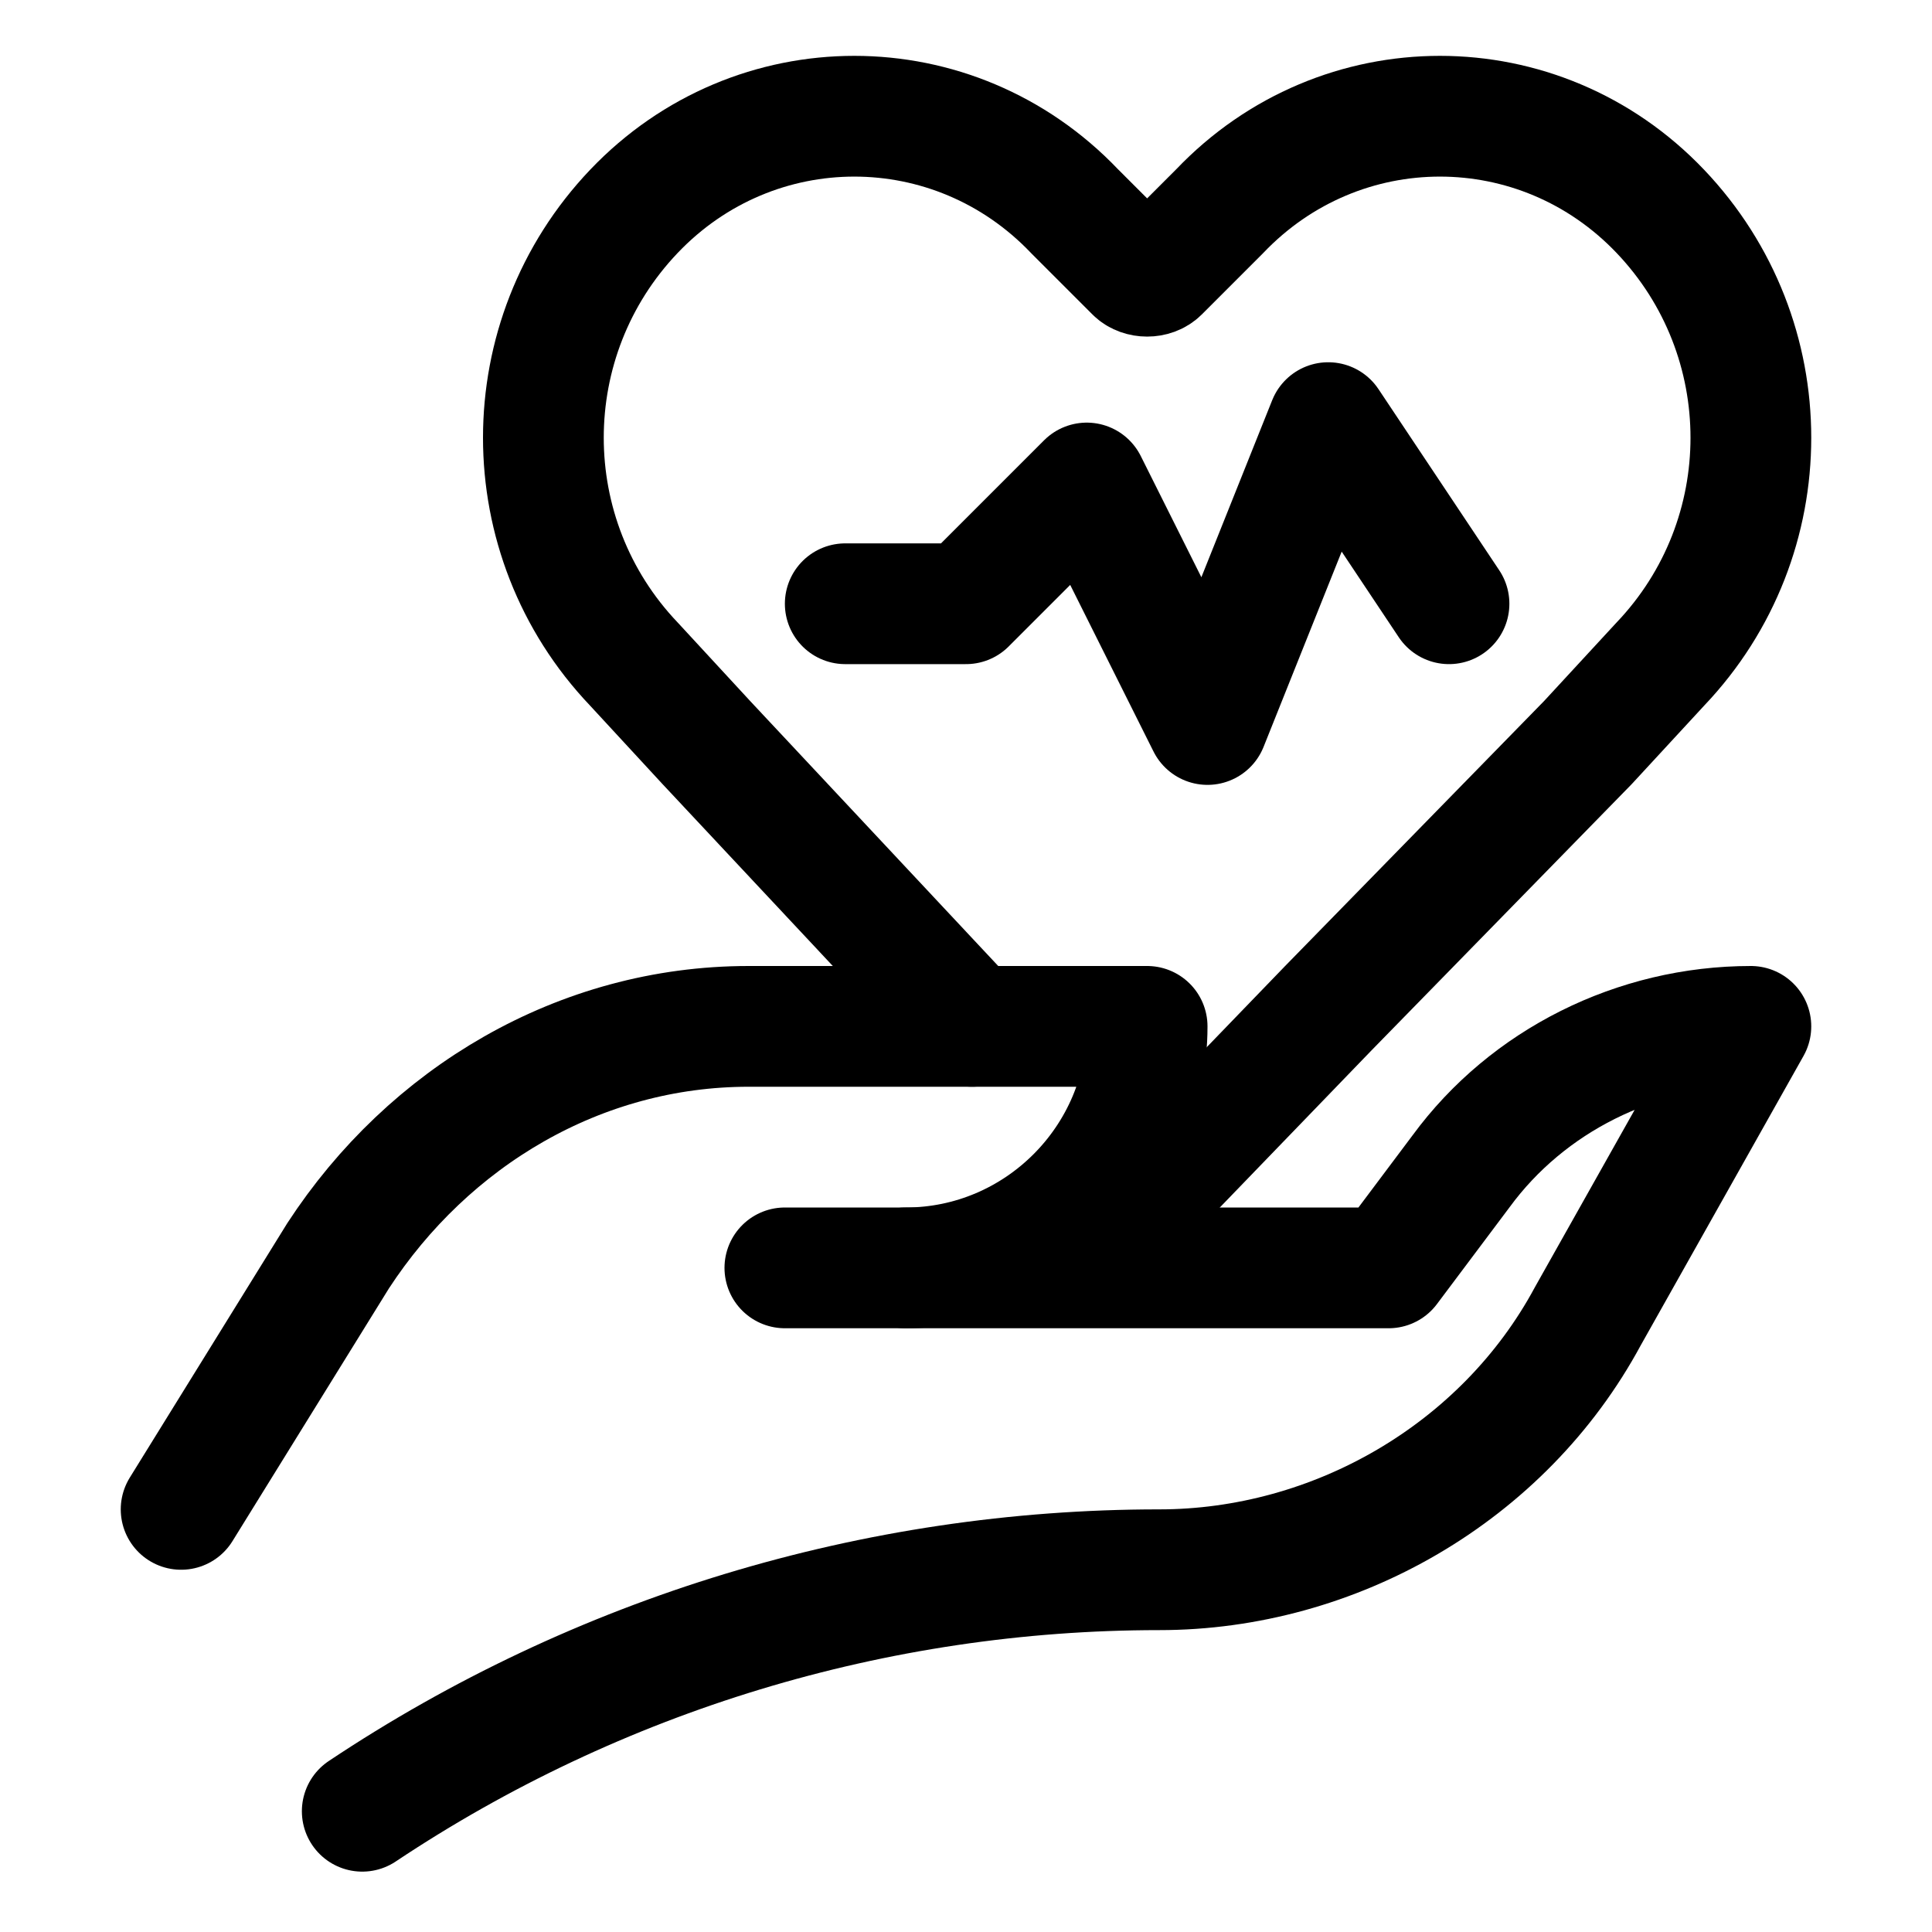
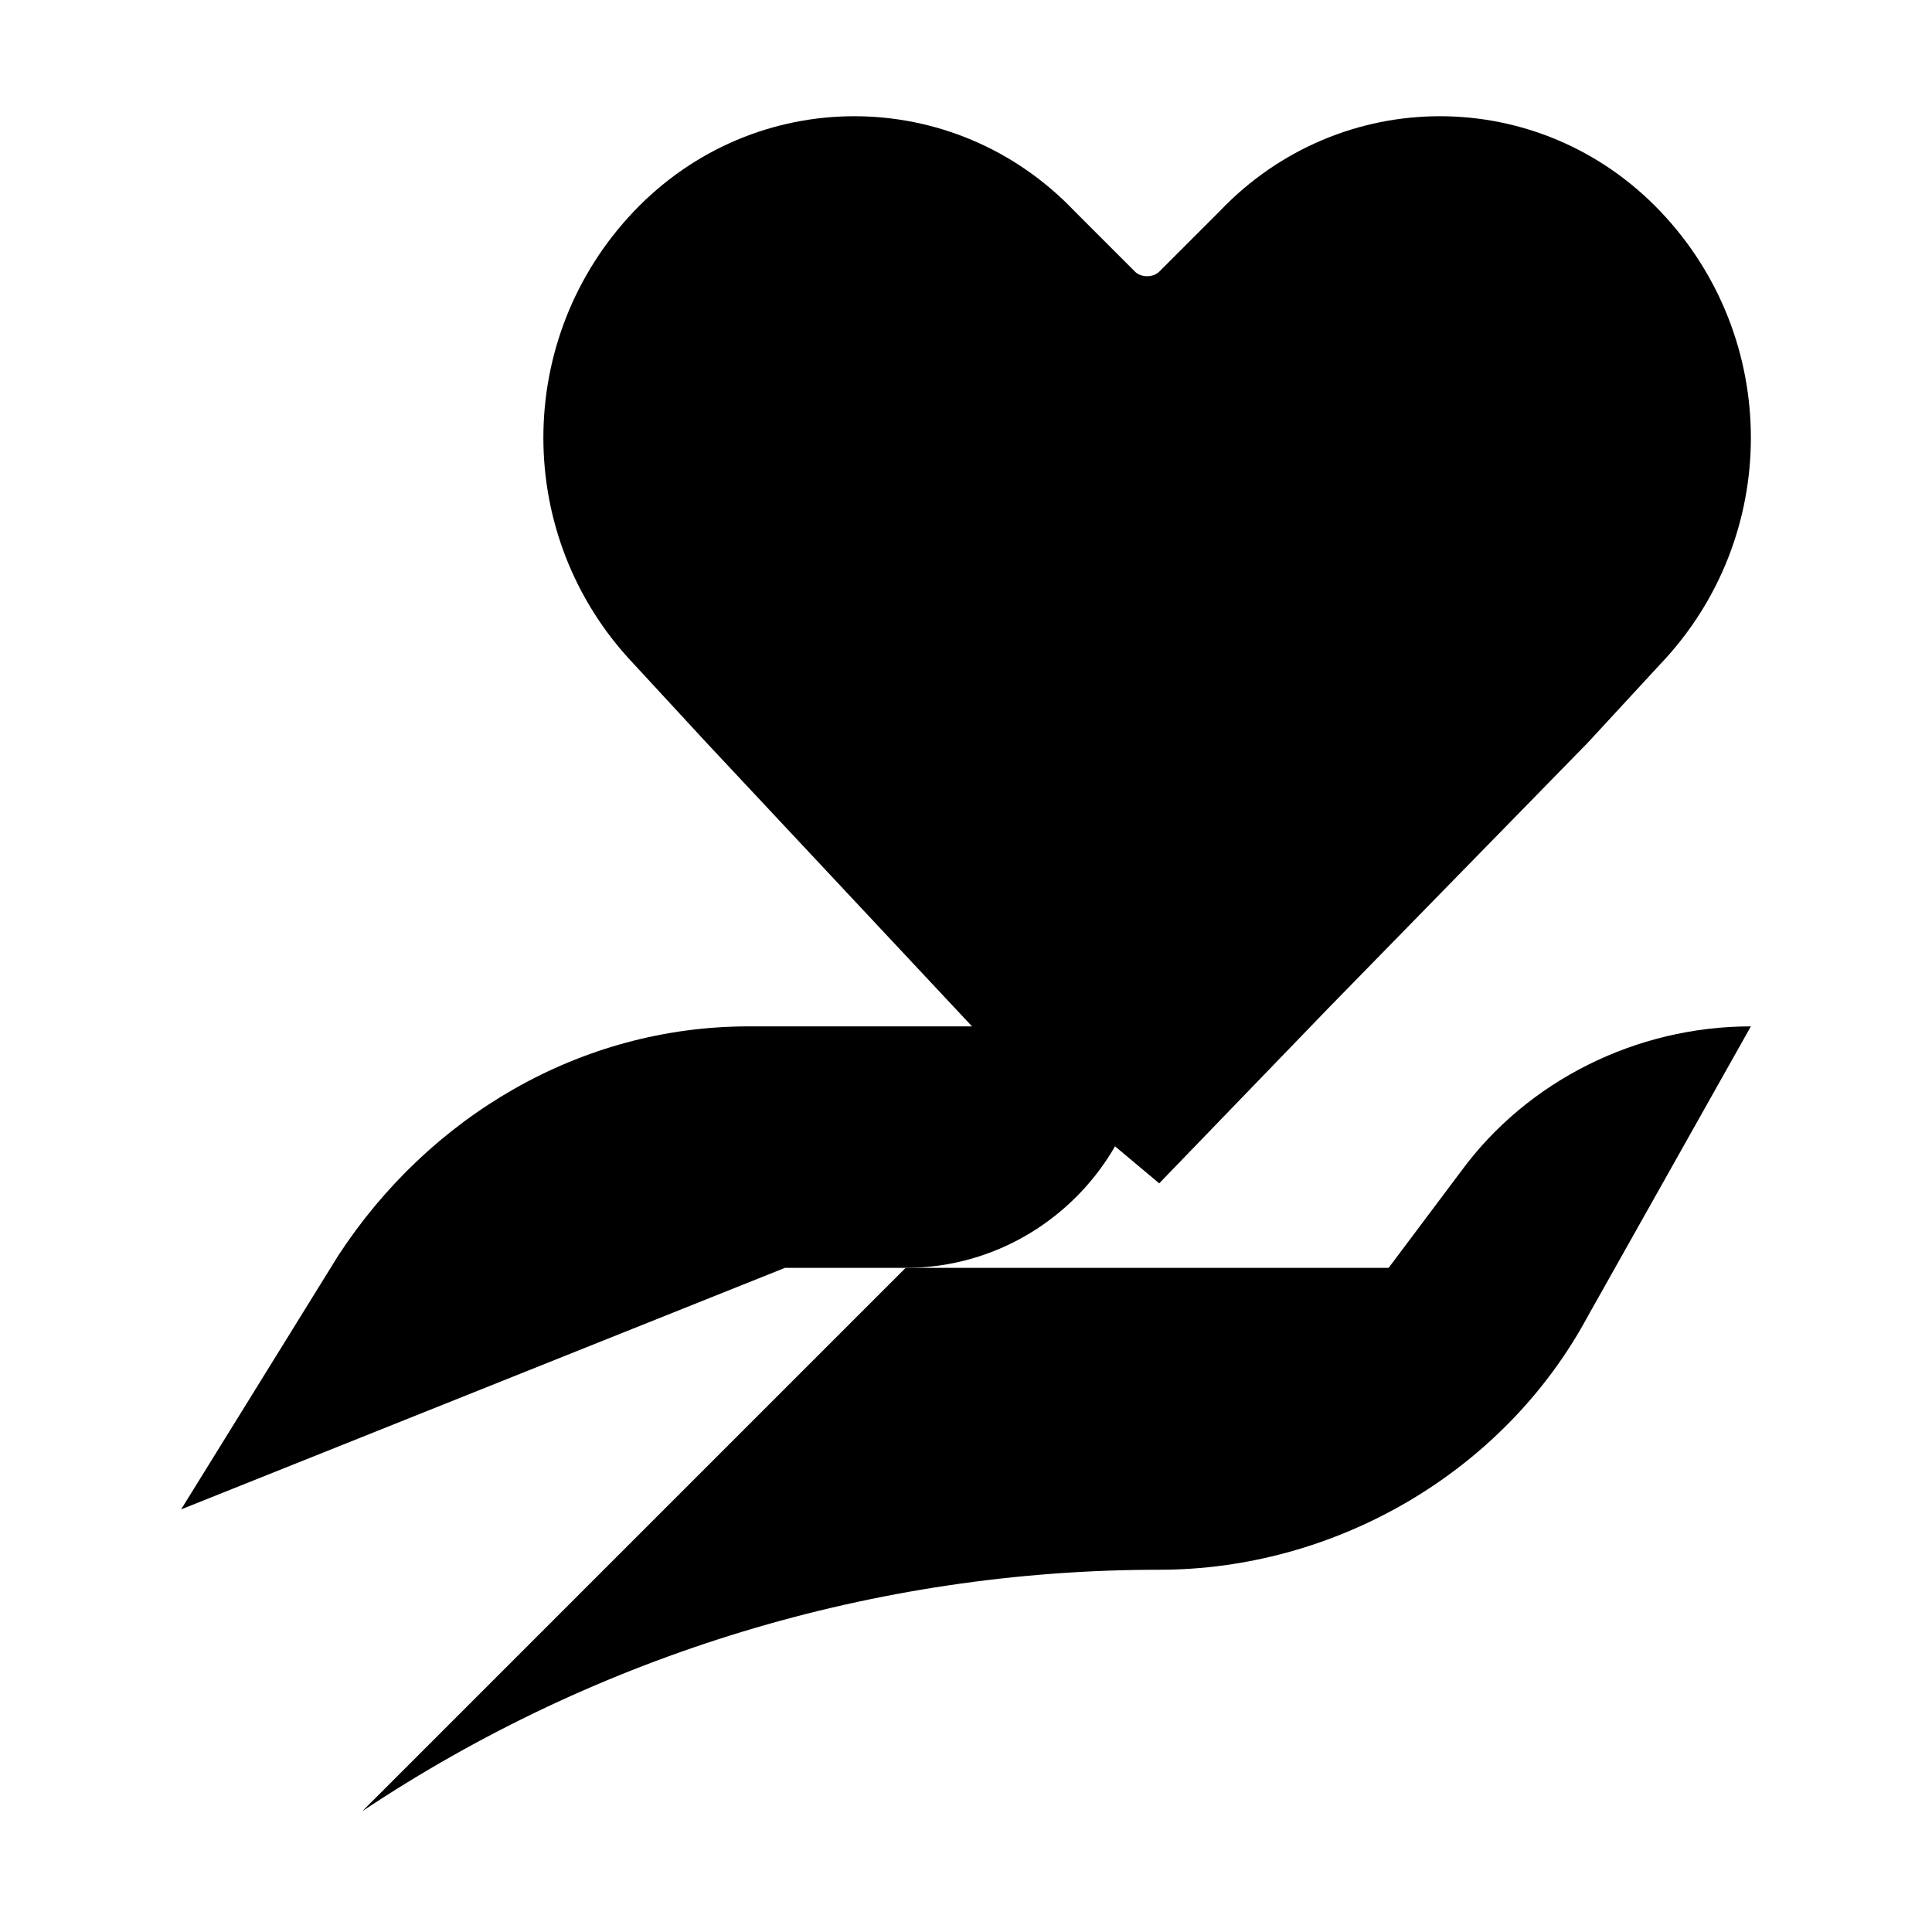
<svg xmlns="http://www.w3.org/2000/svg" version="1.1" id="Icons" x="0px" y="0px" viewBox="0 0 32 32" style="enable-background:new 0 0 32 32;" xml:space="preserve">
  <style type="text/css">
	.st0{fill:none;stroke:#000000;stroke-width:2;stroke-linecap:round;stroke-linejoin:round;stroke-miterlimit:10;}
</style>
-   <polyline class="st0" points="14,10 16,10 18,8 20,12 22,7 24,10 " />
-   <path class="st0" d="M3,25l2.6-4.2c1.5-2.3,4-3.8,6.8-3.8H19v0c0,2.2-1.8,4-4,4h-2" />
-   <path class="st0" d="M15,21h8l1.2-1.6c1.1-1.5,2.9-2.4,4.8-2.4h0l-2.7,4.8c-1.4,2.6-4.2,4.2-7.1,4.2h0c-4.7,0-9.3,1.4-13.2,4l0,0" />
-   <path class="st0" d="M16.1,17l-4.4-4.7l-1.2-1.3c-2-2.1-2-5.4,0-7.5l0,0c2-2.1,5.3-2.1,7.3,0l1,1c0.1,0.1,0.3,0.1,0.4,0l1-1  c2-2.1,5.3-2.1,7.3,0l0,0c2,2.1,2,5.4,0,7.5l-1.2,1.3L22,16.7l-2.8,2.9" />
+   <polyline classsName="st0" points="14,10 16,10 18,8 20,12 22,7 24,10 " />
+   <path classsName="st0" d="M3,25l2.6-4.2c1.5-2.3,4-3.8,6.8-3.8H19v0c0,2.2-1.8,4-4,4h-2" />
+   <path classsName="st0" d="M15,21h8l1.2-1.6c1.1-1.5,2.9-2.4,4.8-2.4h0l-2.7,4.8c-1.4,2.6-4.2,4.2-7.1,4.2h0c-4.7,0-9.3,1.4-13.2,4l0,0" />
+   <path classsName="st0" d="M16.1,17l-4.4-4.7l-1.2-1.3c-2-2.1-2-5.4,0-7.5l0,0c2-2.1,5.3-2.1,7.3,0l1,1c0.1,0.1,0.3,0.1,0.4,0l1-1  c2-2.1,5.3-2.1,7.3,0l0,0c2,2.1,2,5.4,0,7.5l-1.2,1.3L22,16.7l-2.8,2.9" />
</svg>
